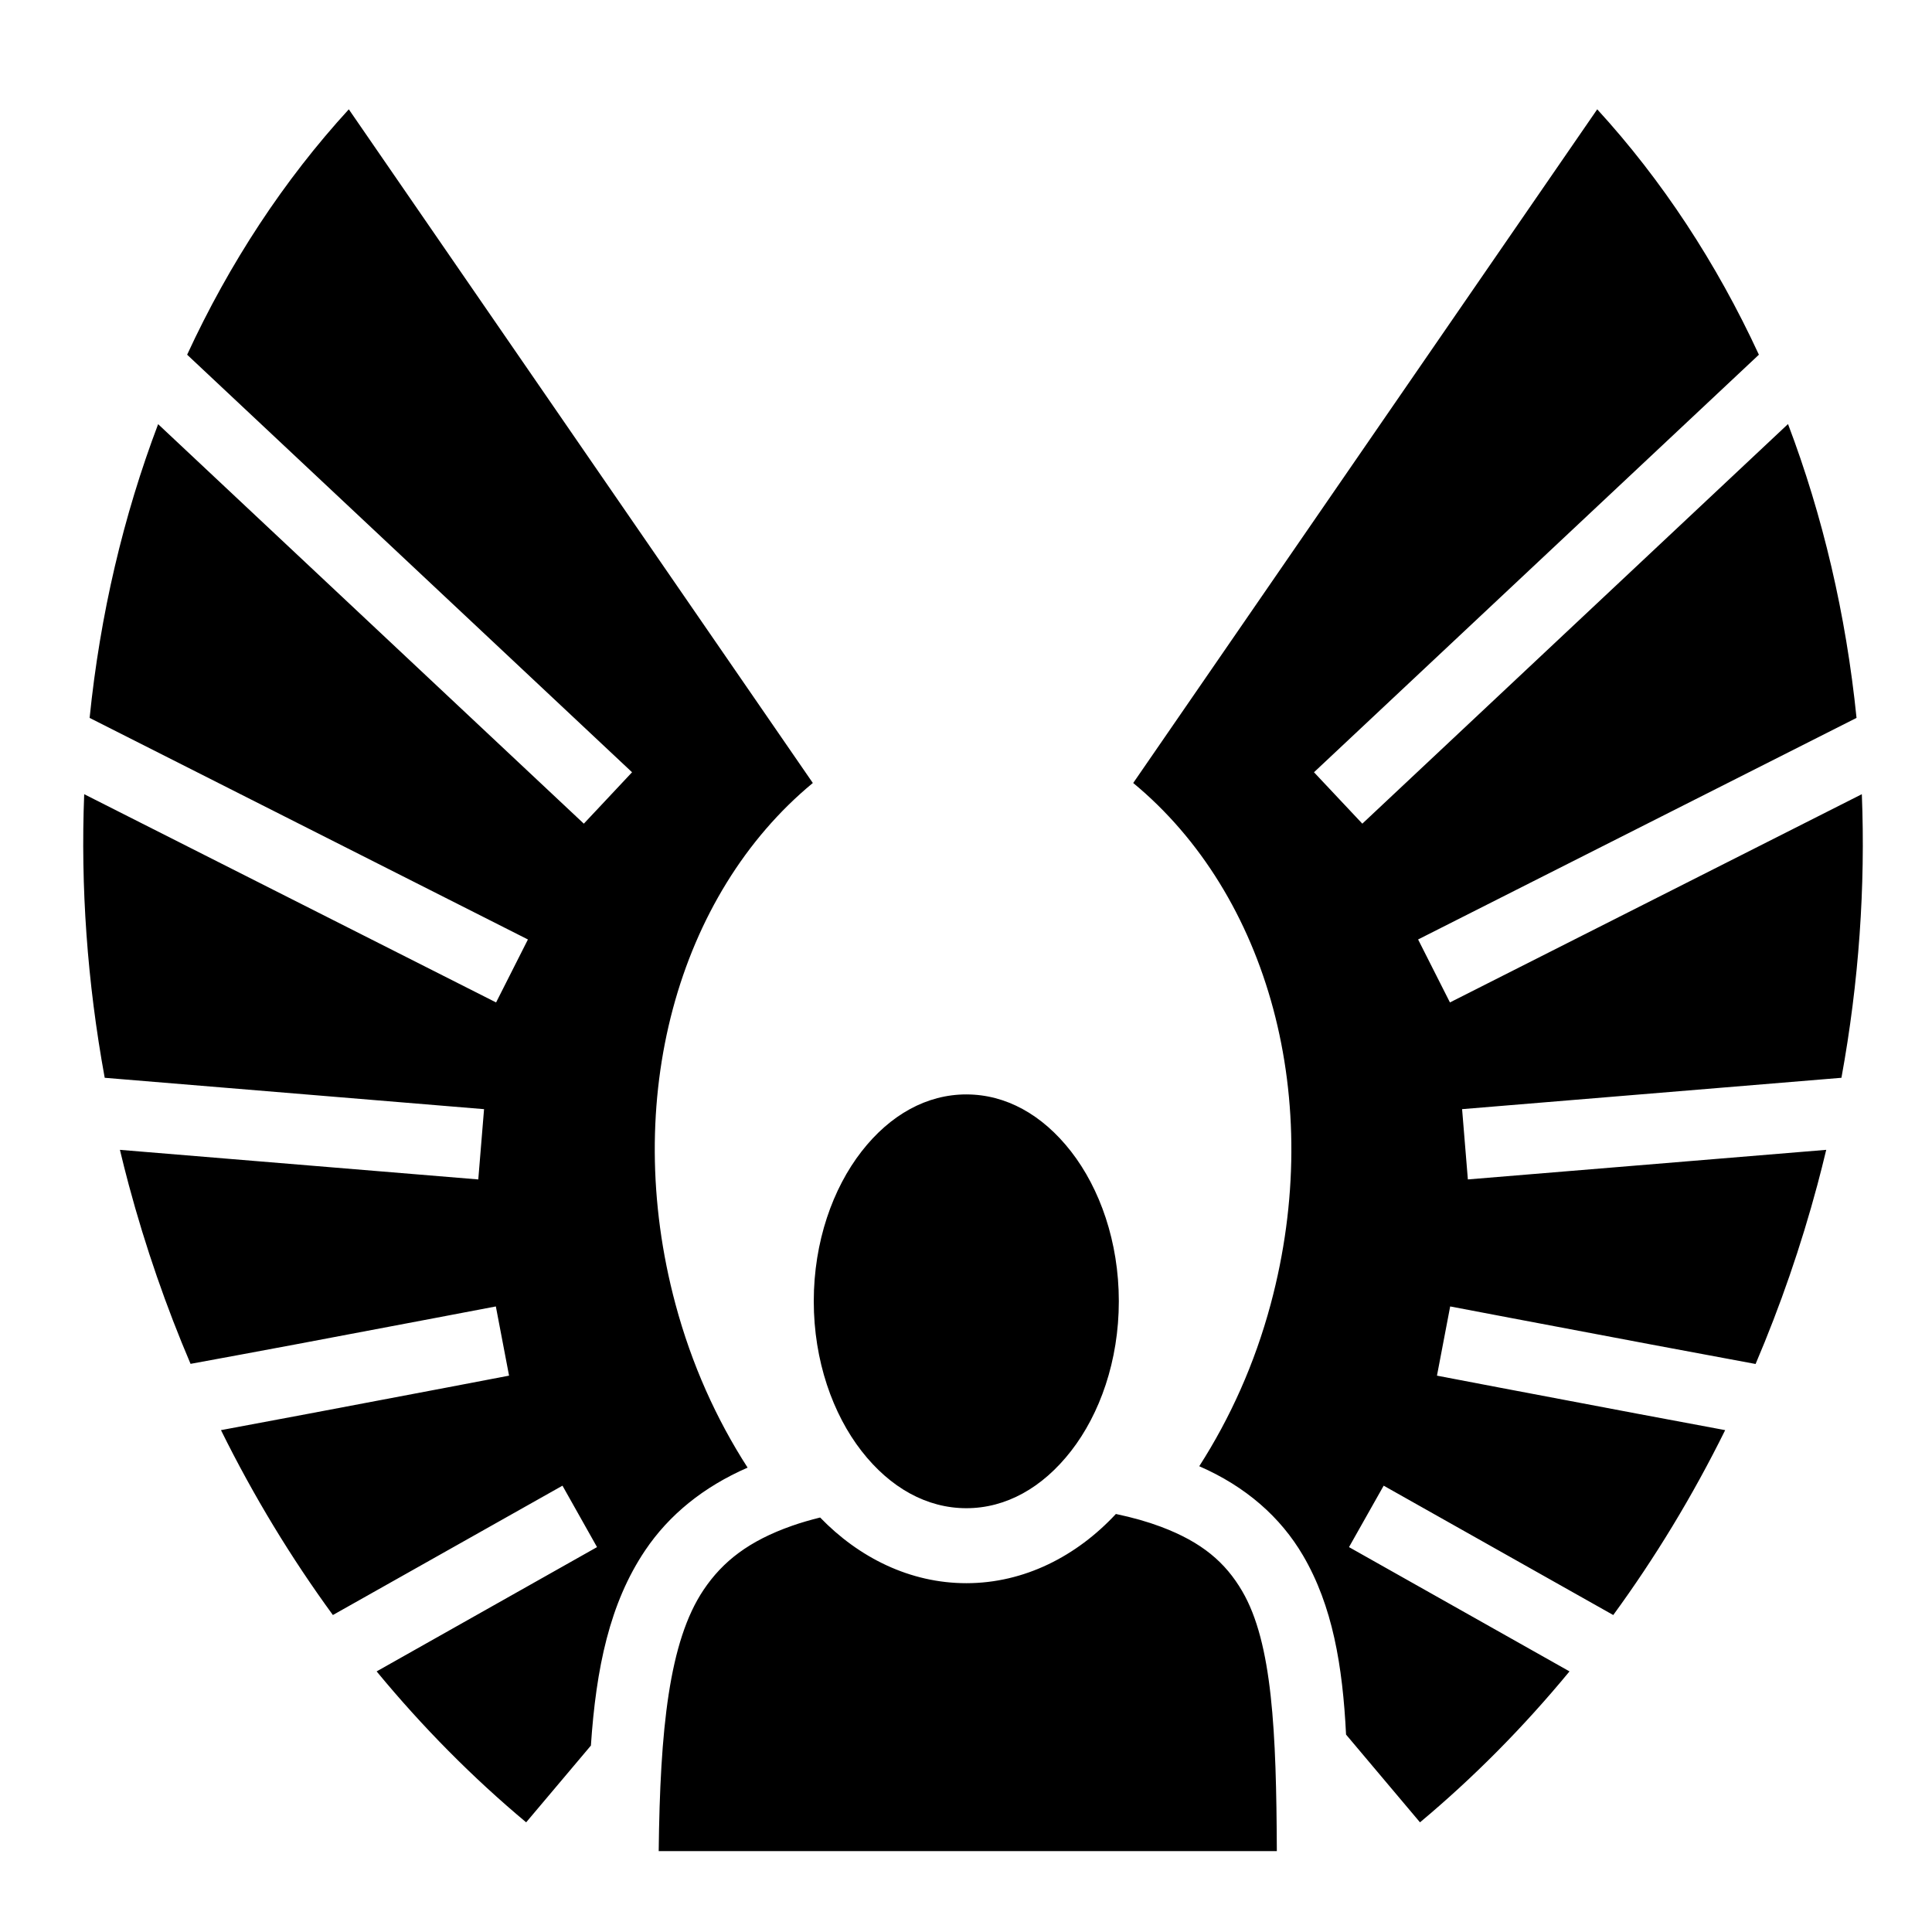
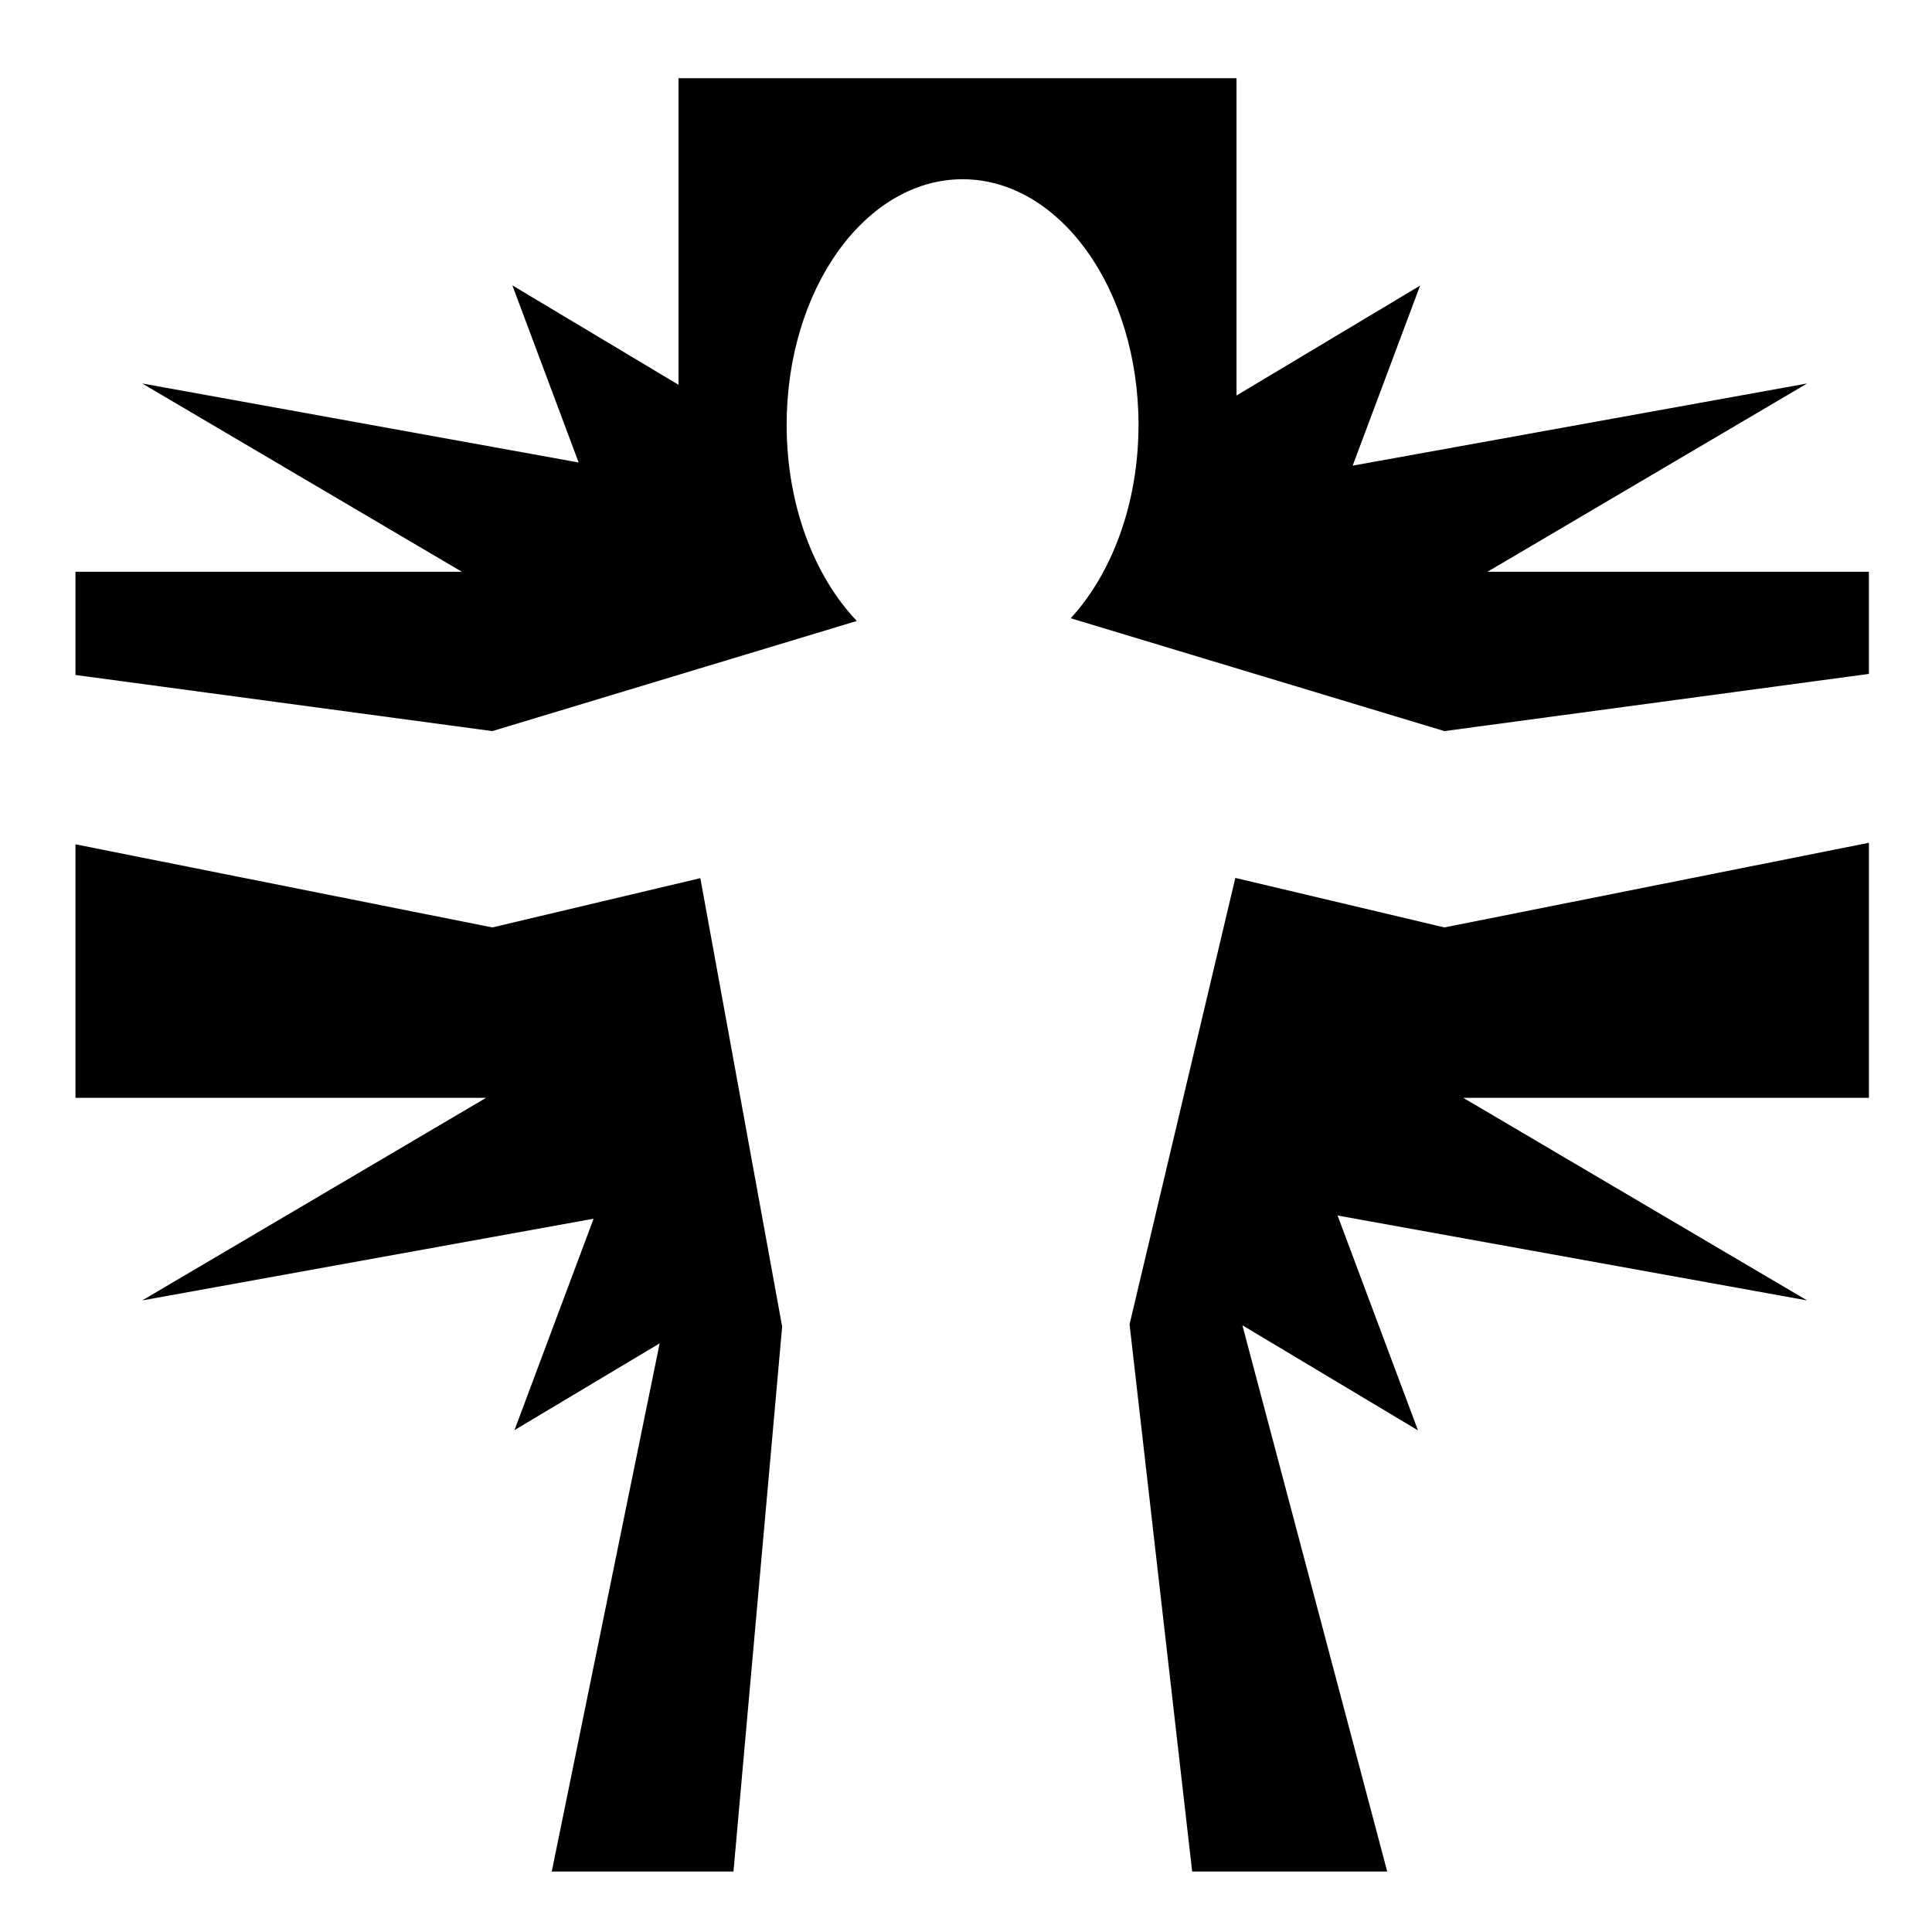
- <svg xmlns="http://www.w3.org/2000/svg" width="256" height="256" viewBox="0 0 512 512">
-   <path fill="#000" d="M92.438 28.97C75.263 47.722 60.826 69.69 49.593 94L167.5 204.656l-12.78 13.625L41.905 112.407c-9.19 24.257-15.377 50.455-18.156 77.844l116.156 58.72-8.437 16.686L22.312 210.47c-.963 24.45.777 49.666 5.437 75.155l100.53 8.313-1.53 18.625-94.97-7.844c.743 3.09 1.515 6.185 2.345 9.28 4.43 16.51 9.94 32.34 16.375 47.438 8.757-1.615 17.808-3.274 27.813-5.157 26.754-5.033 53.093-10.06 53.093-10.06l3.5 18.342s-26.368 5.054-53.156 10.094c-8.012 1.508-15.797 2.97-23.188 4.344 8.65 17.507 18.62 33.887 29.657 49l60.843-34.28L158.22 410l-58.407 32.938c12.202 14.79 25.482 28.186 39.624 40l17.157-20.344c1.38-20.537 4.963-37.725 14.375-51.72 6.338-9.425 15.44-16.826 27.155-21.937C189.86 376.115 183.3 361.62 179 345.594c-14.526-54.15.58-108.49 36.406-138.094L92.436 28.97zm330.843 0L300.314 207.5c35.826 29.604 50.964 83.943 36.437 138.094-4.26 15.877-10.768 30.237-18.938 42.97 12.345 5.384 21.554 13.502 27.5 23.655 7.81 13.333 10.495 29.117 11.407 47.467l19.592 23.25c14.14-11.813 27.423-25.208 39.625-40L357.5 410l9.188-16.28L427.53 428c11.04-15.117 21.006-31.49 29.658-49-7.4-1.374-15.207-2.836-23.22-4.344-26.787-5.04-53.156-10.094-53.156-10.094l3.5-18.343s26.372 5.027 53.125 10.06a8377.55 8377.55 0 0 0 27.813 5.19 356.66 356.66 0 0 0 16.375-47.47c.83-3.095 1.602-6.19 2.344-9.28L389 312.56l-1.53-18.625 100.53-8.31c4.66-25.49 6.37-50.705 5.406-75.156L384.25 265.655l-8.438-16.687L492 190.25c-2.783-27.4-8.956-53.61-18.156-77.875L361.03 218.28l-12.81-13.624L466.124 94c-11.236-24.31-25.668-46.277-42.844-65.03zM256.095 290.03c-10.452 0-20.172 5.342-27.78 15.126-7.61 9.784-12.658 23.895-12.658 39.688 0 15.793 5.047 29.903 12.656 39.687 7.61 9.785 17.33 15.158 27.782 15.158 10.452 0 20.14-5.373 27.75-15.157 7.61-9.783 12.656-23.893 12.656-39.686s-5.047-29.904-12.656-39.688c-7.61-9.784-17.298-15.125-27.75-15.125zm39.625 111.19c-10.36 11.14-24.236 18.342-39.626 18.342-14.957 0-28.49-6.798-38.75-17.406-2.662.66-5.147 1.384-7.438 2.188-11.464 4.02-18.388 9.46-23.437 16.97-9.19 13.66-11.542 37.05-11.907 69.248h163.812c-.135-31.55-1.154-55.19-9.188-68.906-4.42-7.55-10.596-12.946-21.562-17.062-3.467-1.302-7.433-2.437-11.906-3.375z" />
+ <svg xmlns="http://www.w3.org/2000/svg" viewBox="0 0 512 512">
+   <path fill="#000" d="M179.813 20.72v81.25L135.78 75.624l17.564 46.938-115.656-20.938 84.718 49.906H20v27.345l110.47 14.875 96.593-29.188c-11.303-11.87-18.594-30.743-18.594-52 0-35.926 20.87-65.062 46.624-65.062 25.753 0 46.625 29.136 46.625 65.063 0 20.847-7.038 39.375-17.97 51.28l99.03 29.907 112.5-15.156V151.53H394.19l84.718-49.905-120.437 21.78 17.874-47.718-48.656 29.126V20.72H179.813zM495.28 223.343l-112.5 22.437-55.405-13.124-28.03 118.313 16.592 145h51.688L329.25 351.22l46.53 27.842-21.31-56.937 124.436 22.5-91.125-53.688h107.5v-67.593zM20 223.75v67.188h108.813l-91.125 53.687L157.31 322.97 136.345 379l38.47-23-28.595 139.97h48.155l12.905-144.41-21.685-118.84-55.125 13.06L20 223.75z" />
</svg>
